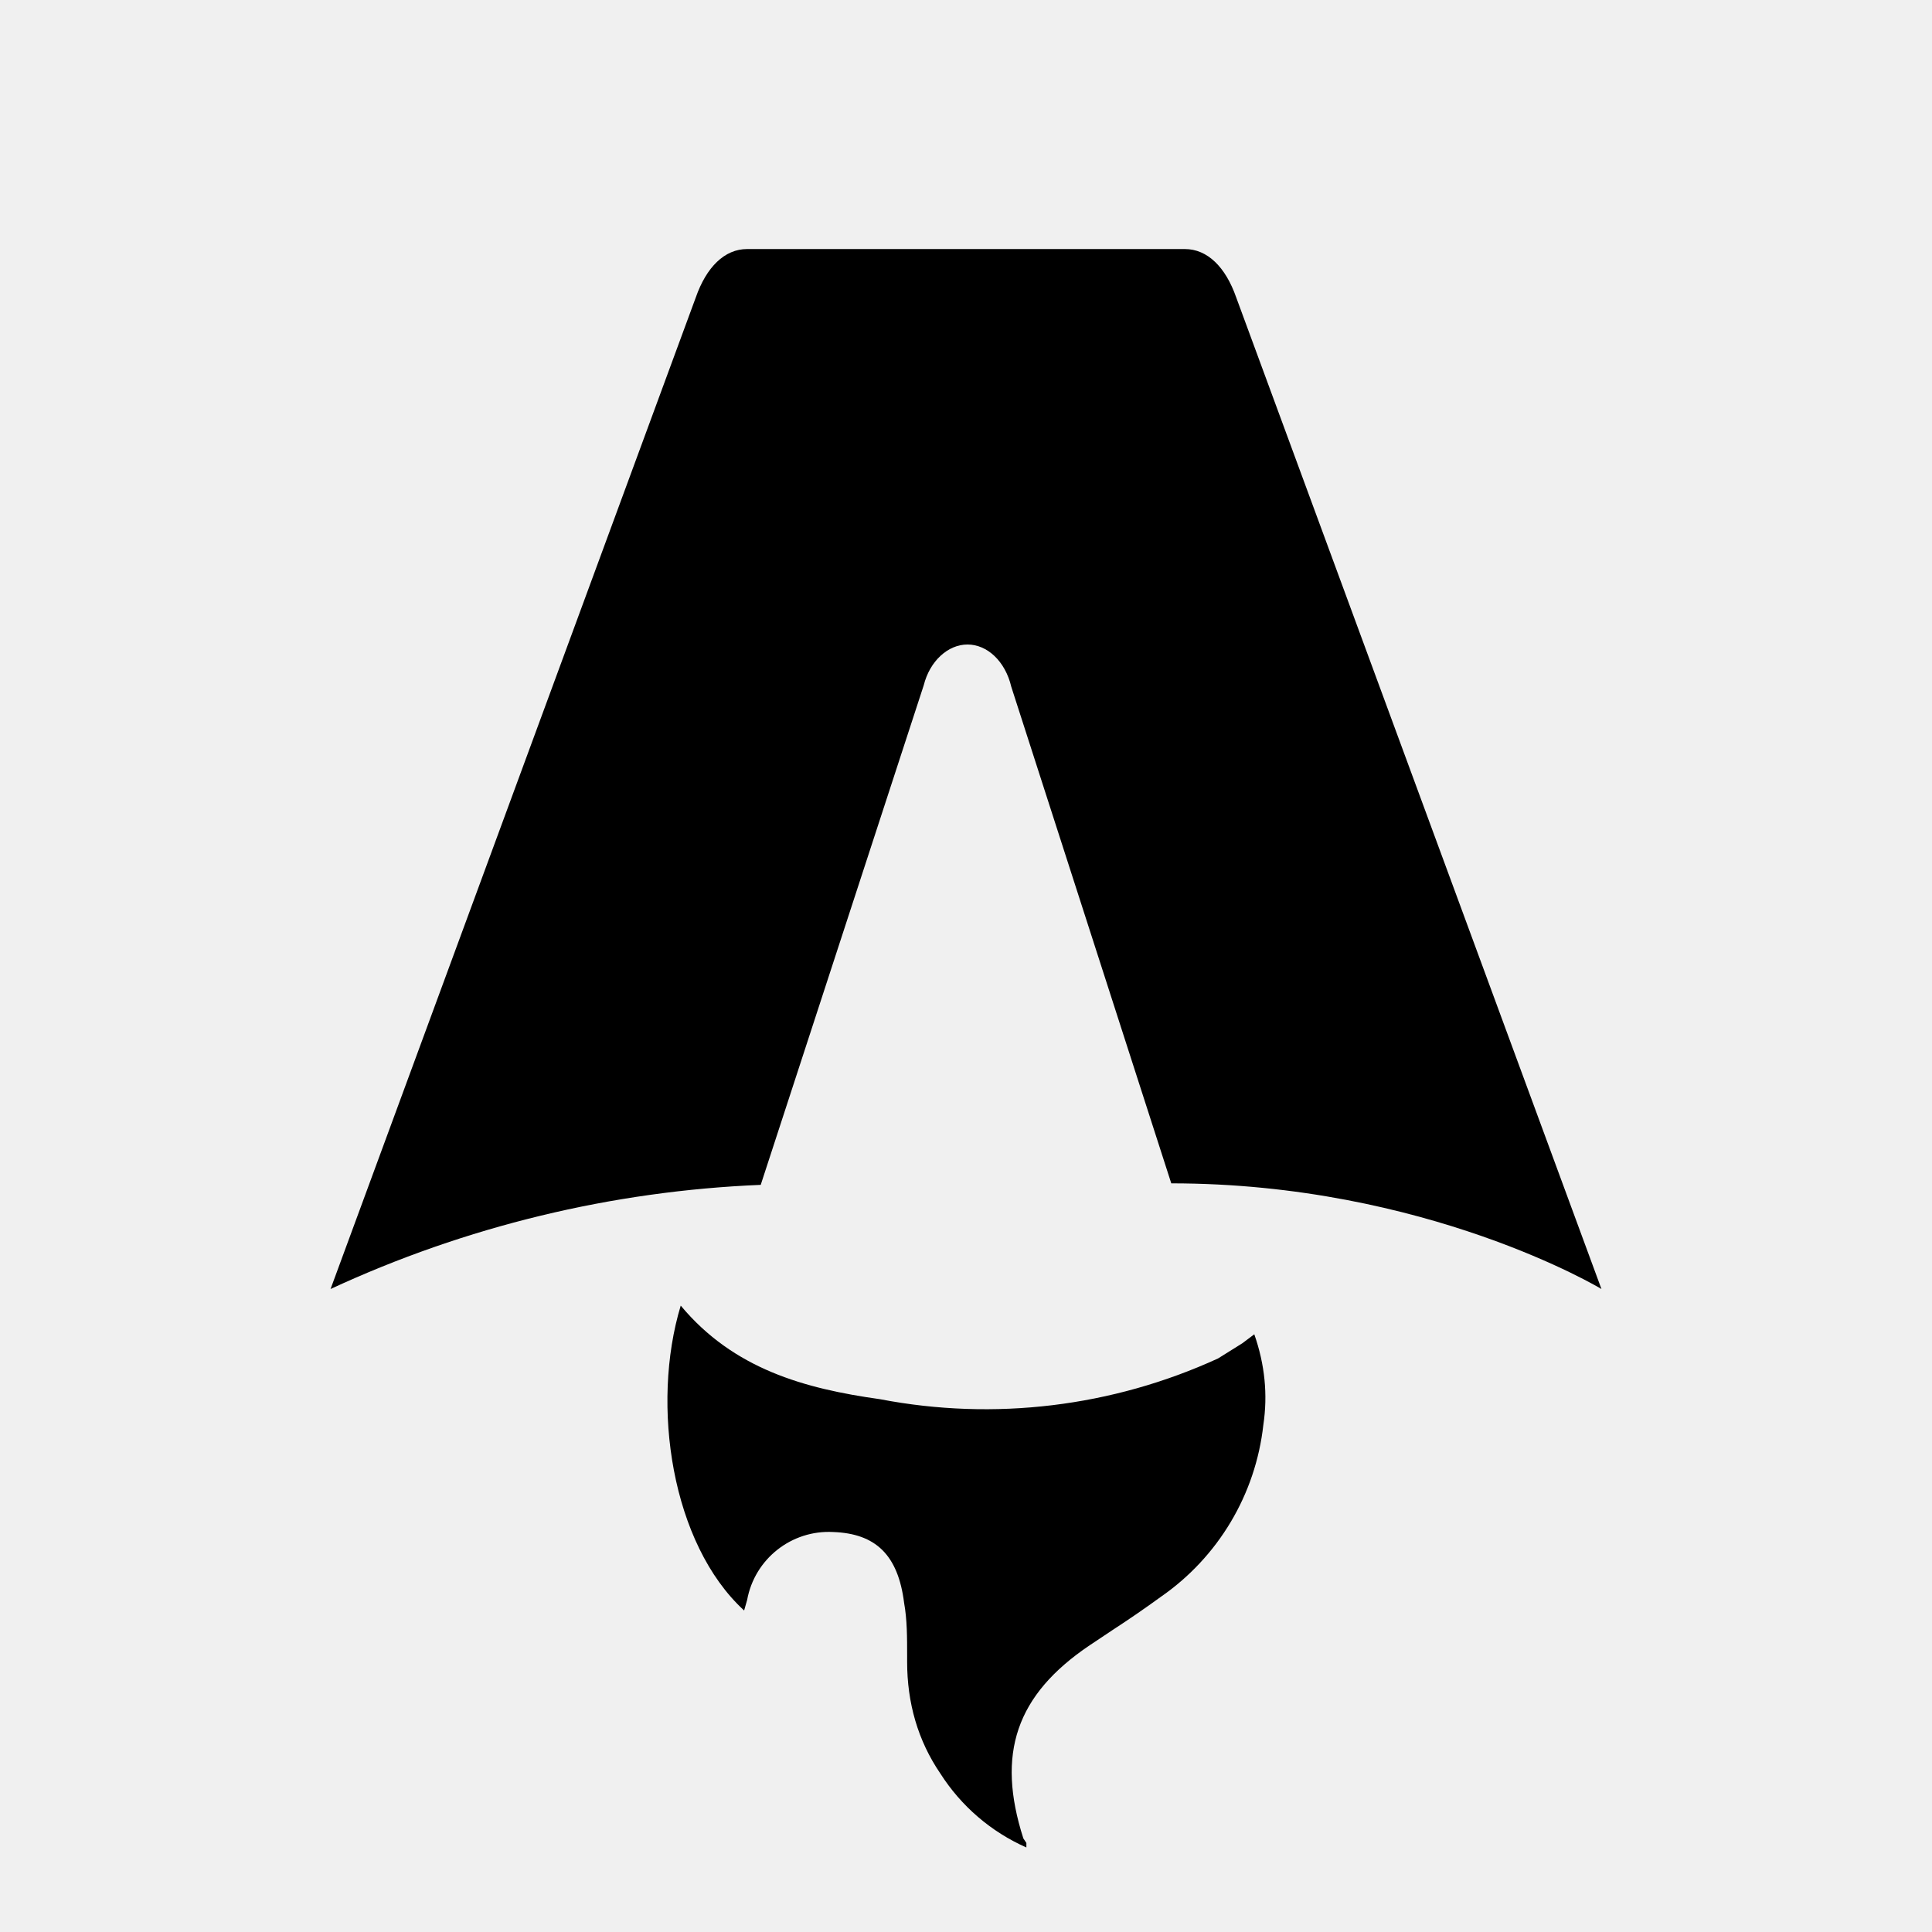
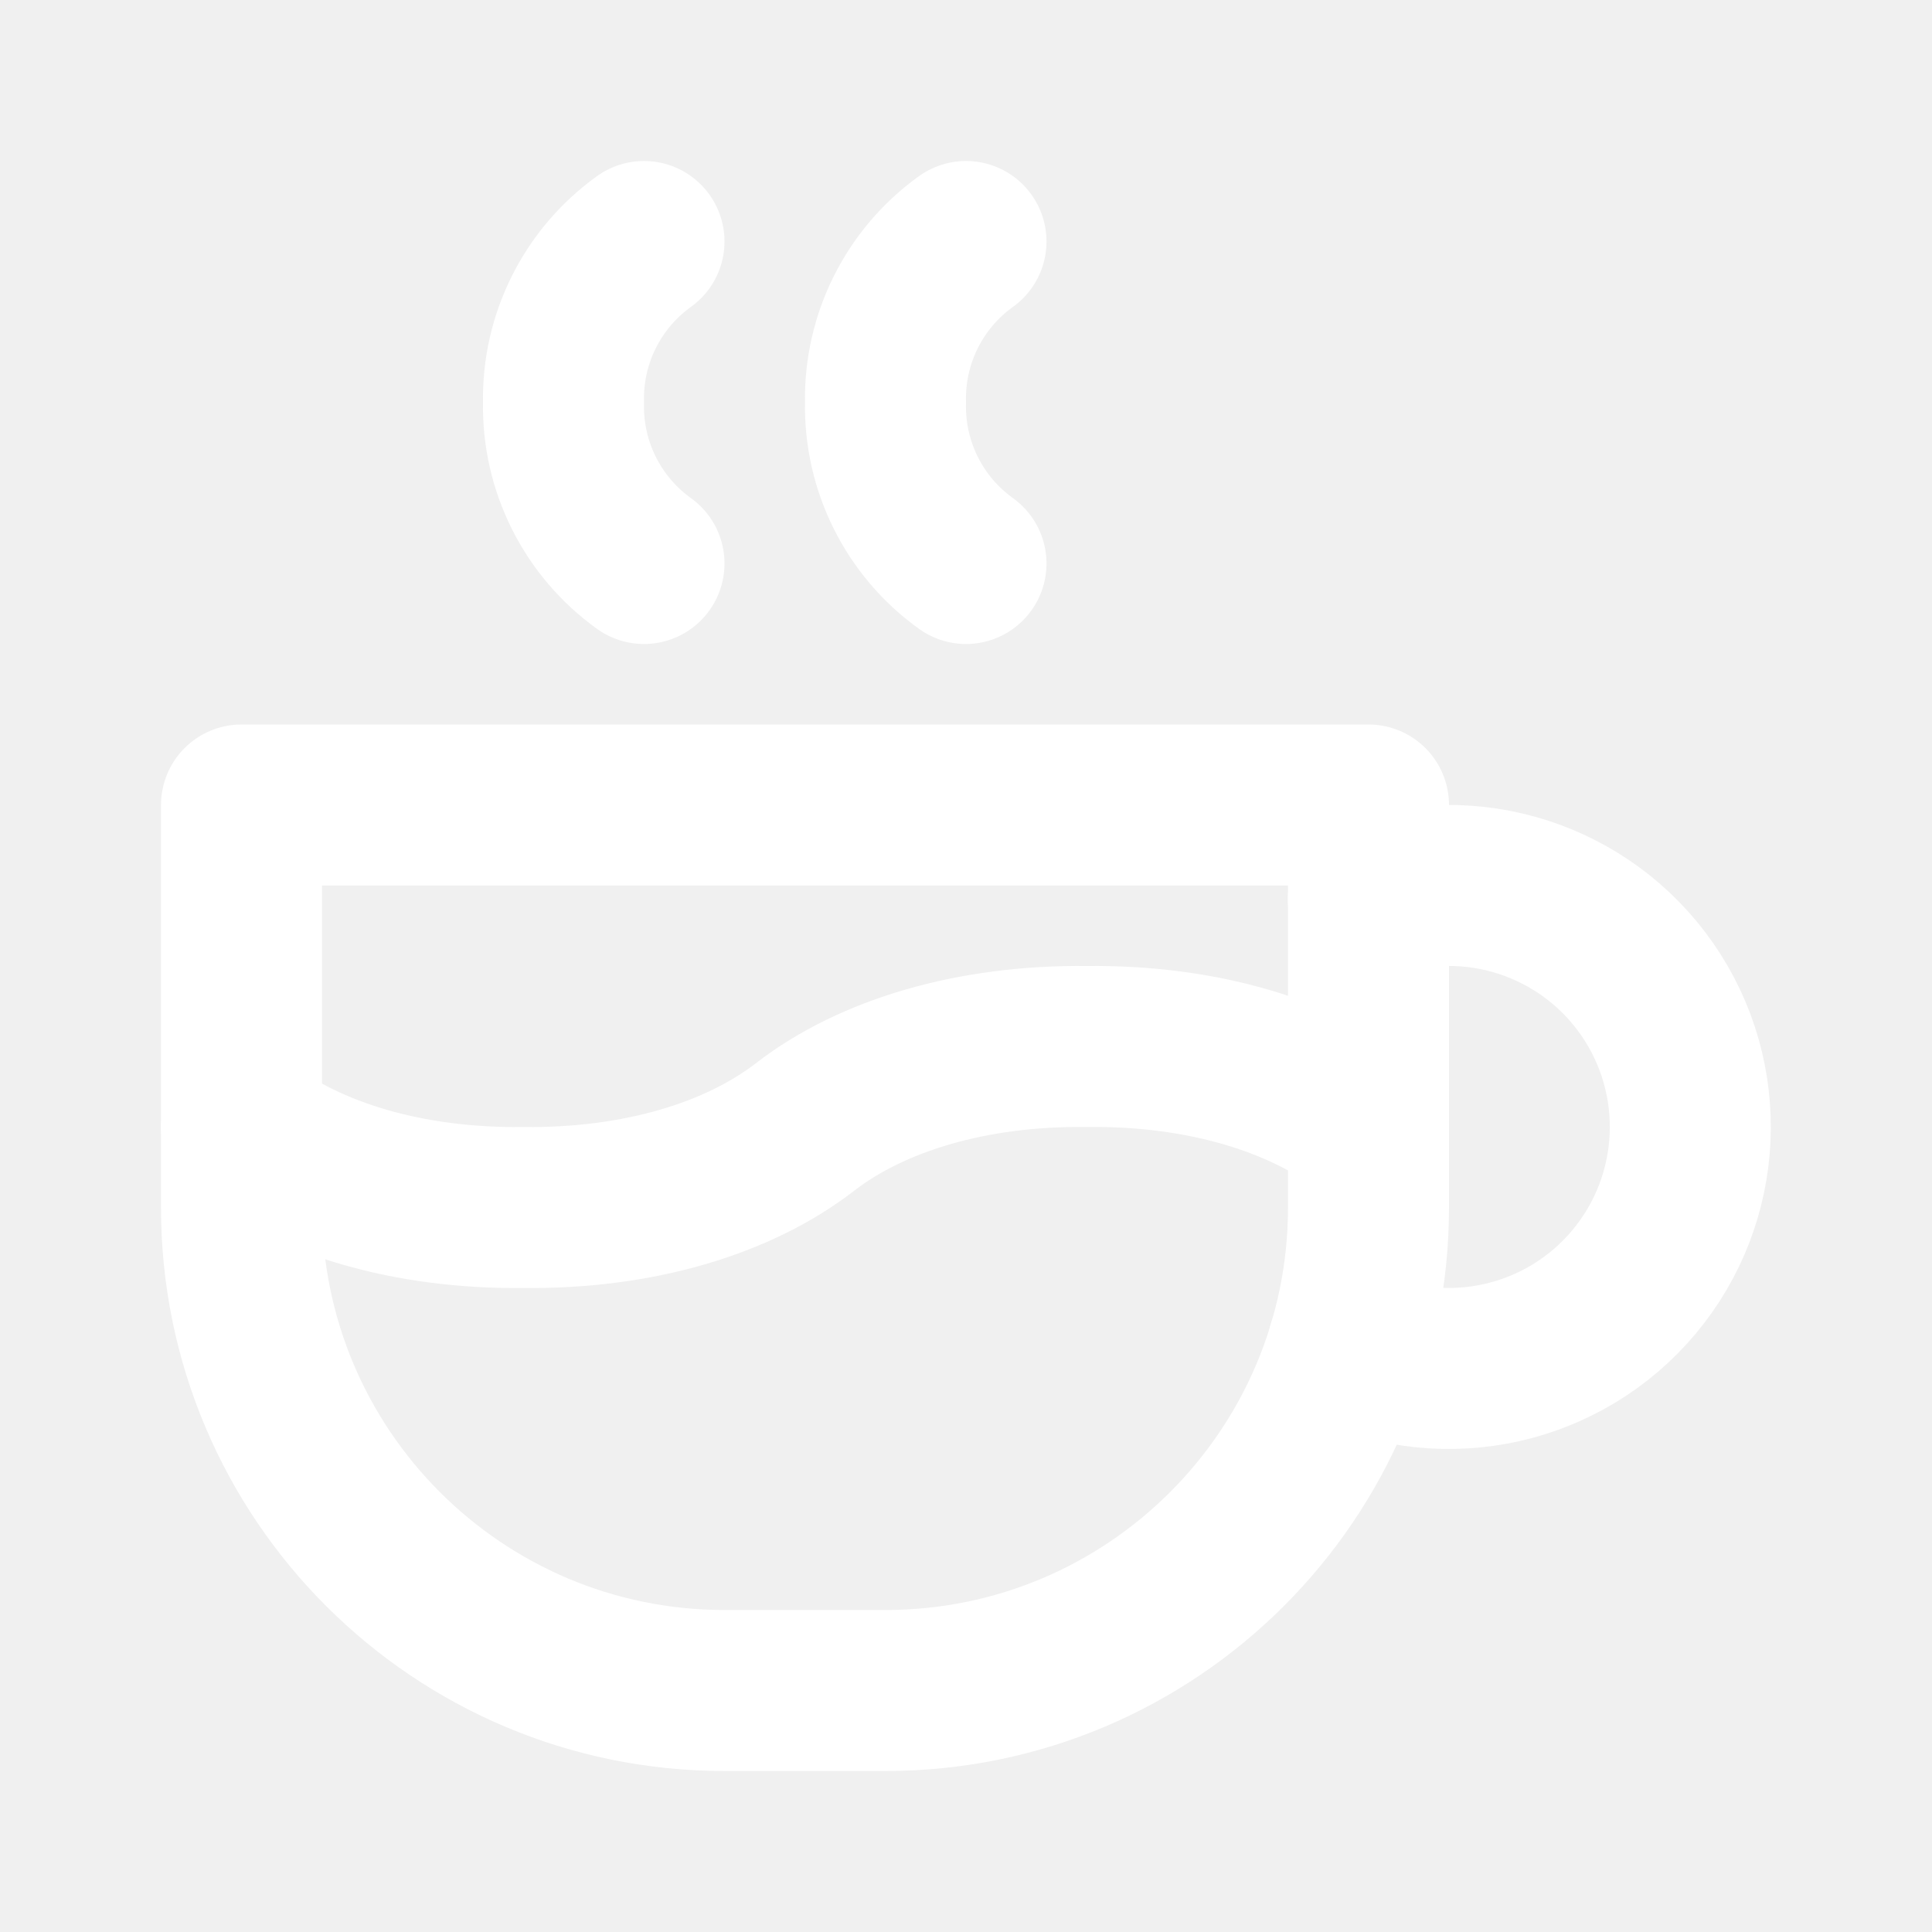
- <svg xmlns="http://www.w3.org/2000/svg" fill="none" viewBox="0 0 128 128">
-   <path d="M50.4 78.5a75.1 75.1 0 0 0-28.5 6.9l24.2-65.7c.7-2 1.9-3.2 3.4-3.2h29c1.5 0 2.7 1.2 3.4 3.2l24.2 65.7s-11.6-7-28.5-7L67 45.5c-.4-1.7-1.6-2.8-2.9-2.8-1.3 0-2.5 1.1-2.9 2.7L50.4 78.5Zm-1.1 28.2Zm-4.2-20.2c-2 6.6-.6 15.8 4.2 20.2a17.5 17.5 0 0 1 .2-.7 5.5 5.5 0 0 1 5.7-4.5c2.8.1 4.3 1.5 4.7 4.7.2 1.1.2 2.3.2 3.5v.4c0 2.7.7 5.2 2.2 7.4a13 13 0 0 0 5.7 4.9v-.3l-.2-.3c-1.8-5.6-.5-9.5 4.4-12.8l1.5-1a73 73 0 0 0 3.2-2.2 16 16 0 0 0 6.8-11.4c.3-2 .1-4-.6-6l-.8.6-1.6 1a37 37 0 0 1-22.4 2.7c-5-.7-9.7-2-13.2-6.2Z" />
-   <style>
-         path { fill: #000; }
-         @media (prefers-color-scheme: dark) {
-             path { fill: #FFF; }
-         }
-     </style>
+ <svg xmlns="http://www.w3.org/2000/svg" class="icon icon-tabler icon-tabler-coffee" width="24" height="24" viewBox="0 0 24 24" stroke-width="2" stroke="white" fill="none" stroke-linecap="round" stroke-linejoin="round">
+   <path stroke="none" d="M0 0h24v24H0z" fill="none" />
+   <path d="M3 14c.83 .642 2.077 1.017 3.5 1c1.423 .017 2.67 -.358 3.5 -1c.83 -.642 2.077 -1.017 3.5 -1c1.423 -.017 2.67 .358 3.5 1" />
+   <path d="M8 3a2.4 2.4 0 0 0 -1 2a2.4 2.4 0 0 0 1 2" />
+   <path d="M12 3a2.4 2.4 0 0 0 -1 2a2.4 2.4 0 0 0 1 2" />
+   <path d="M3 10h14v5a6 6 0 0 1 -6 6h-2a6 6 0 0 1 -6 -6v-5z" />
+   <path d="M16.746 16.726a3 3 0 1 0 .252 -5.555" />
</svg>
